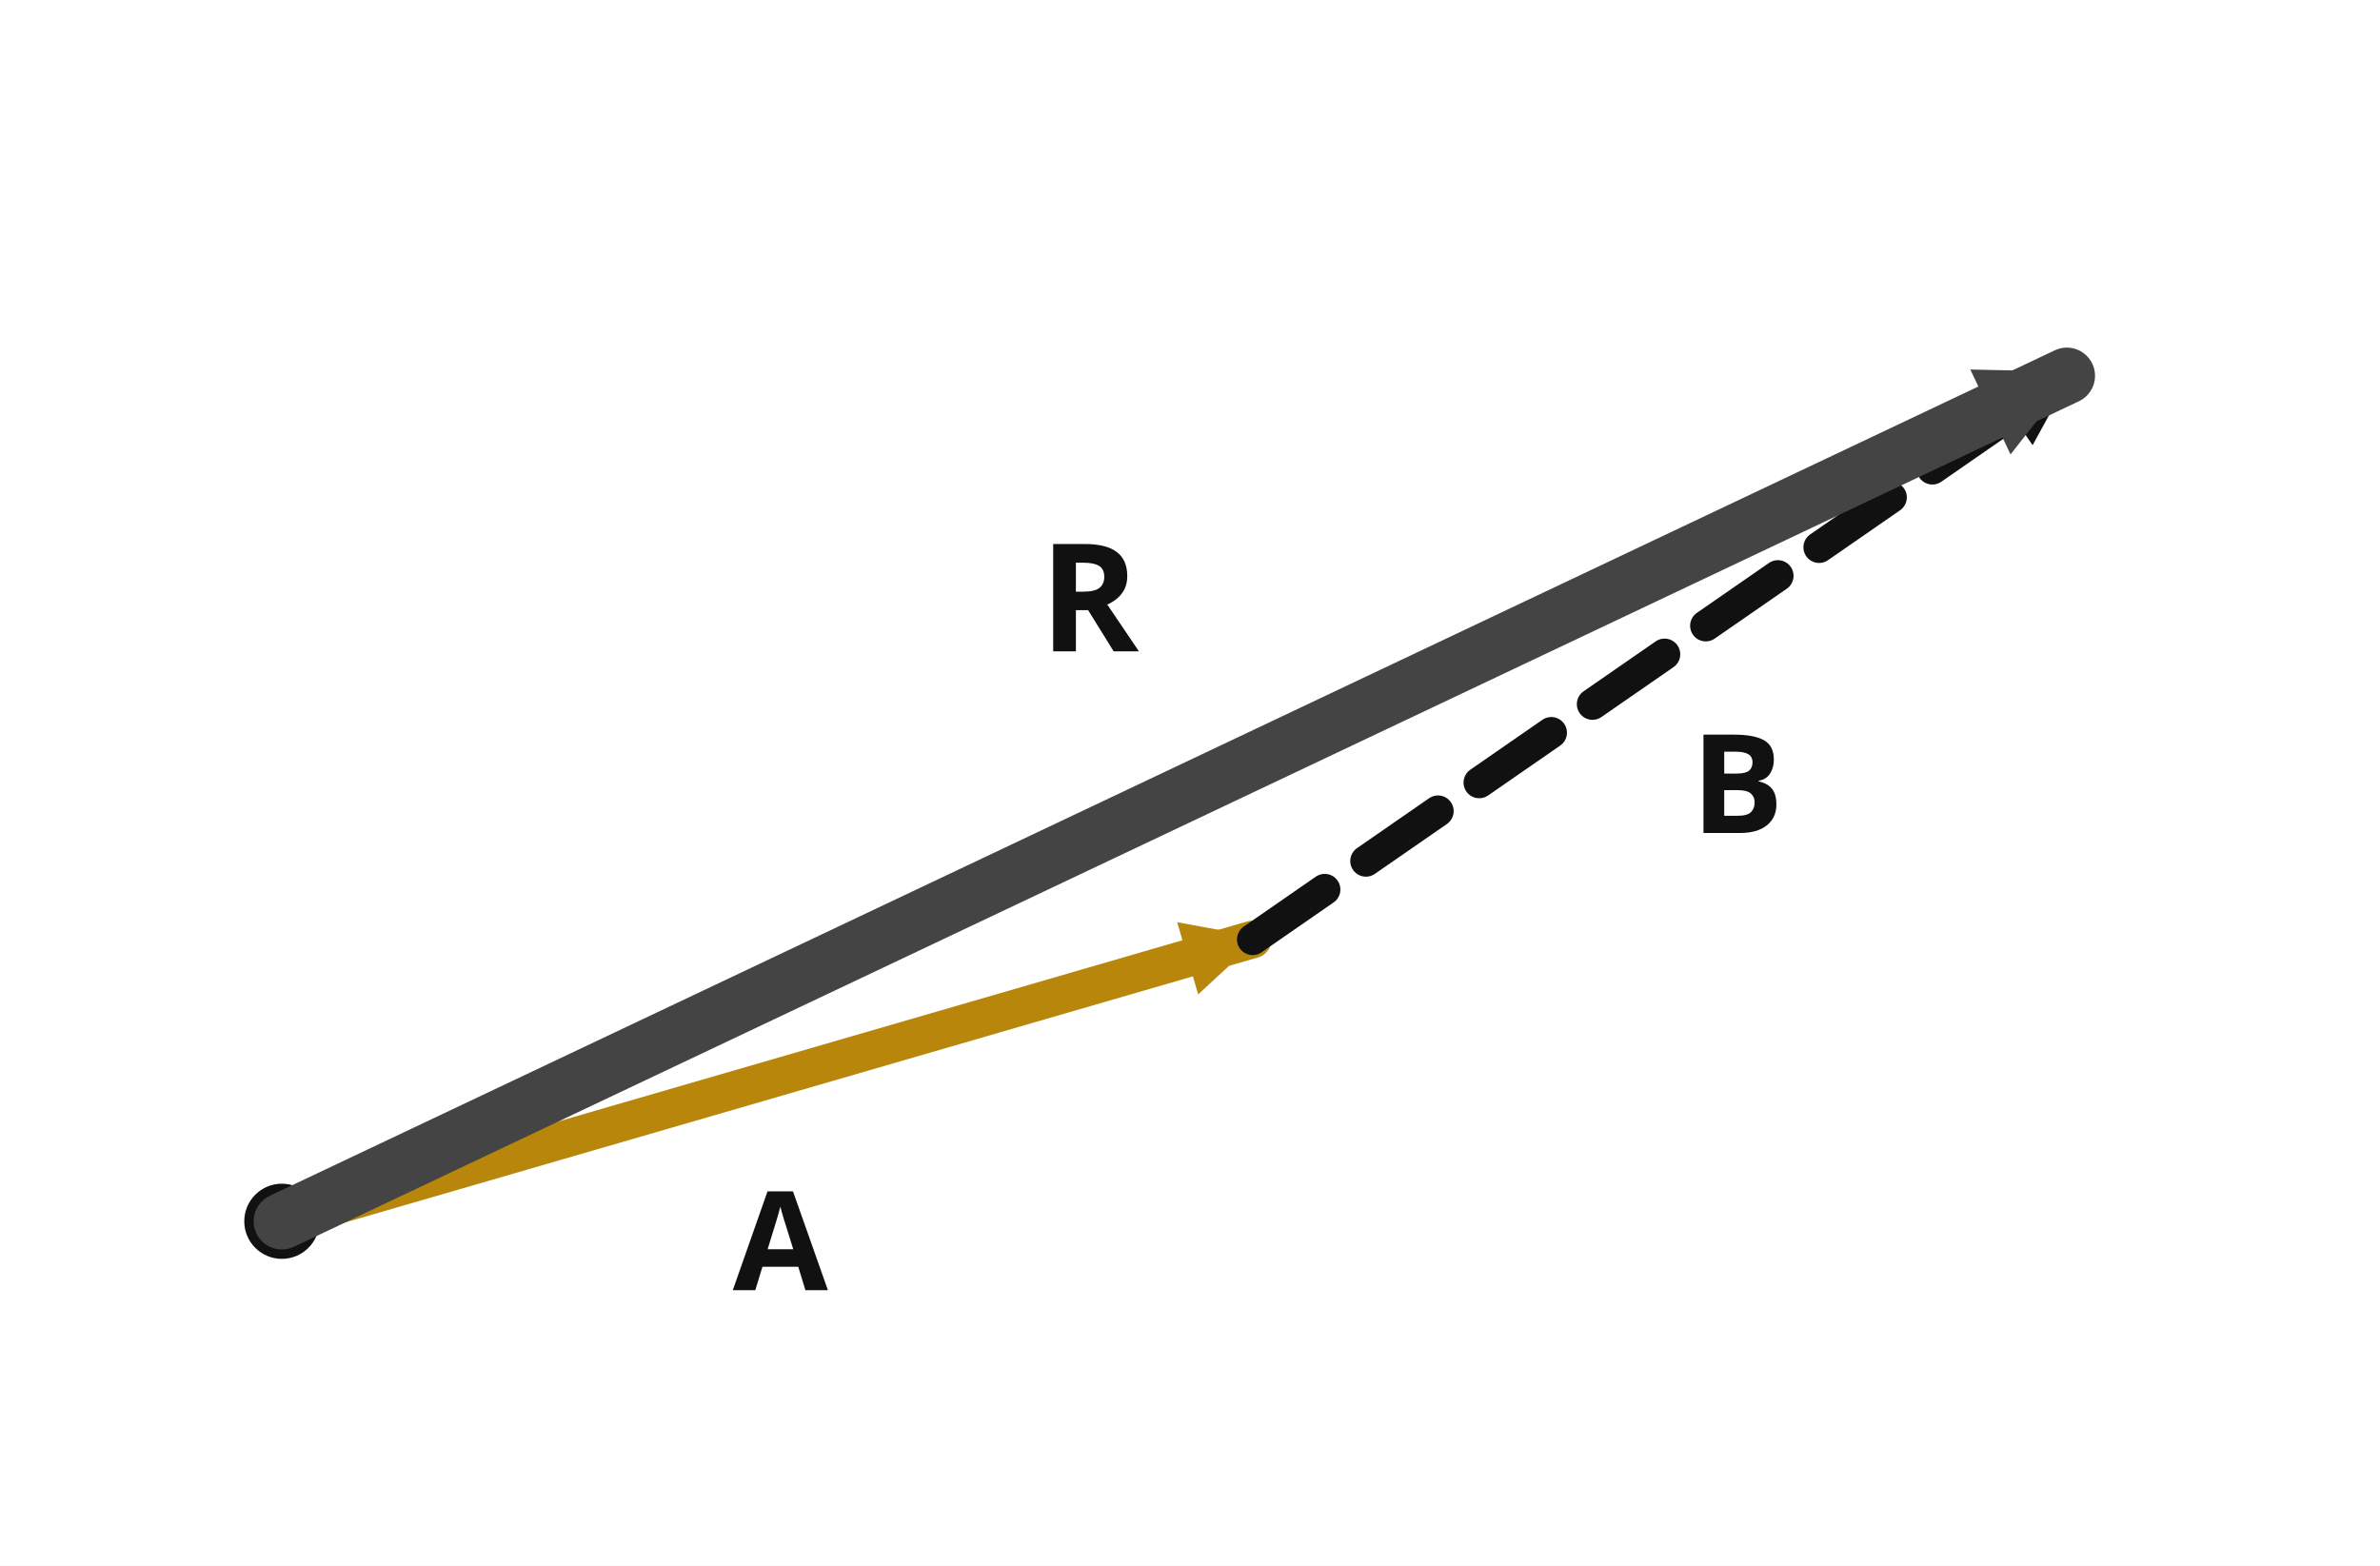
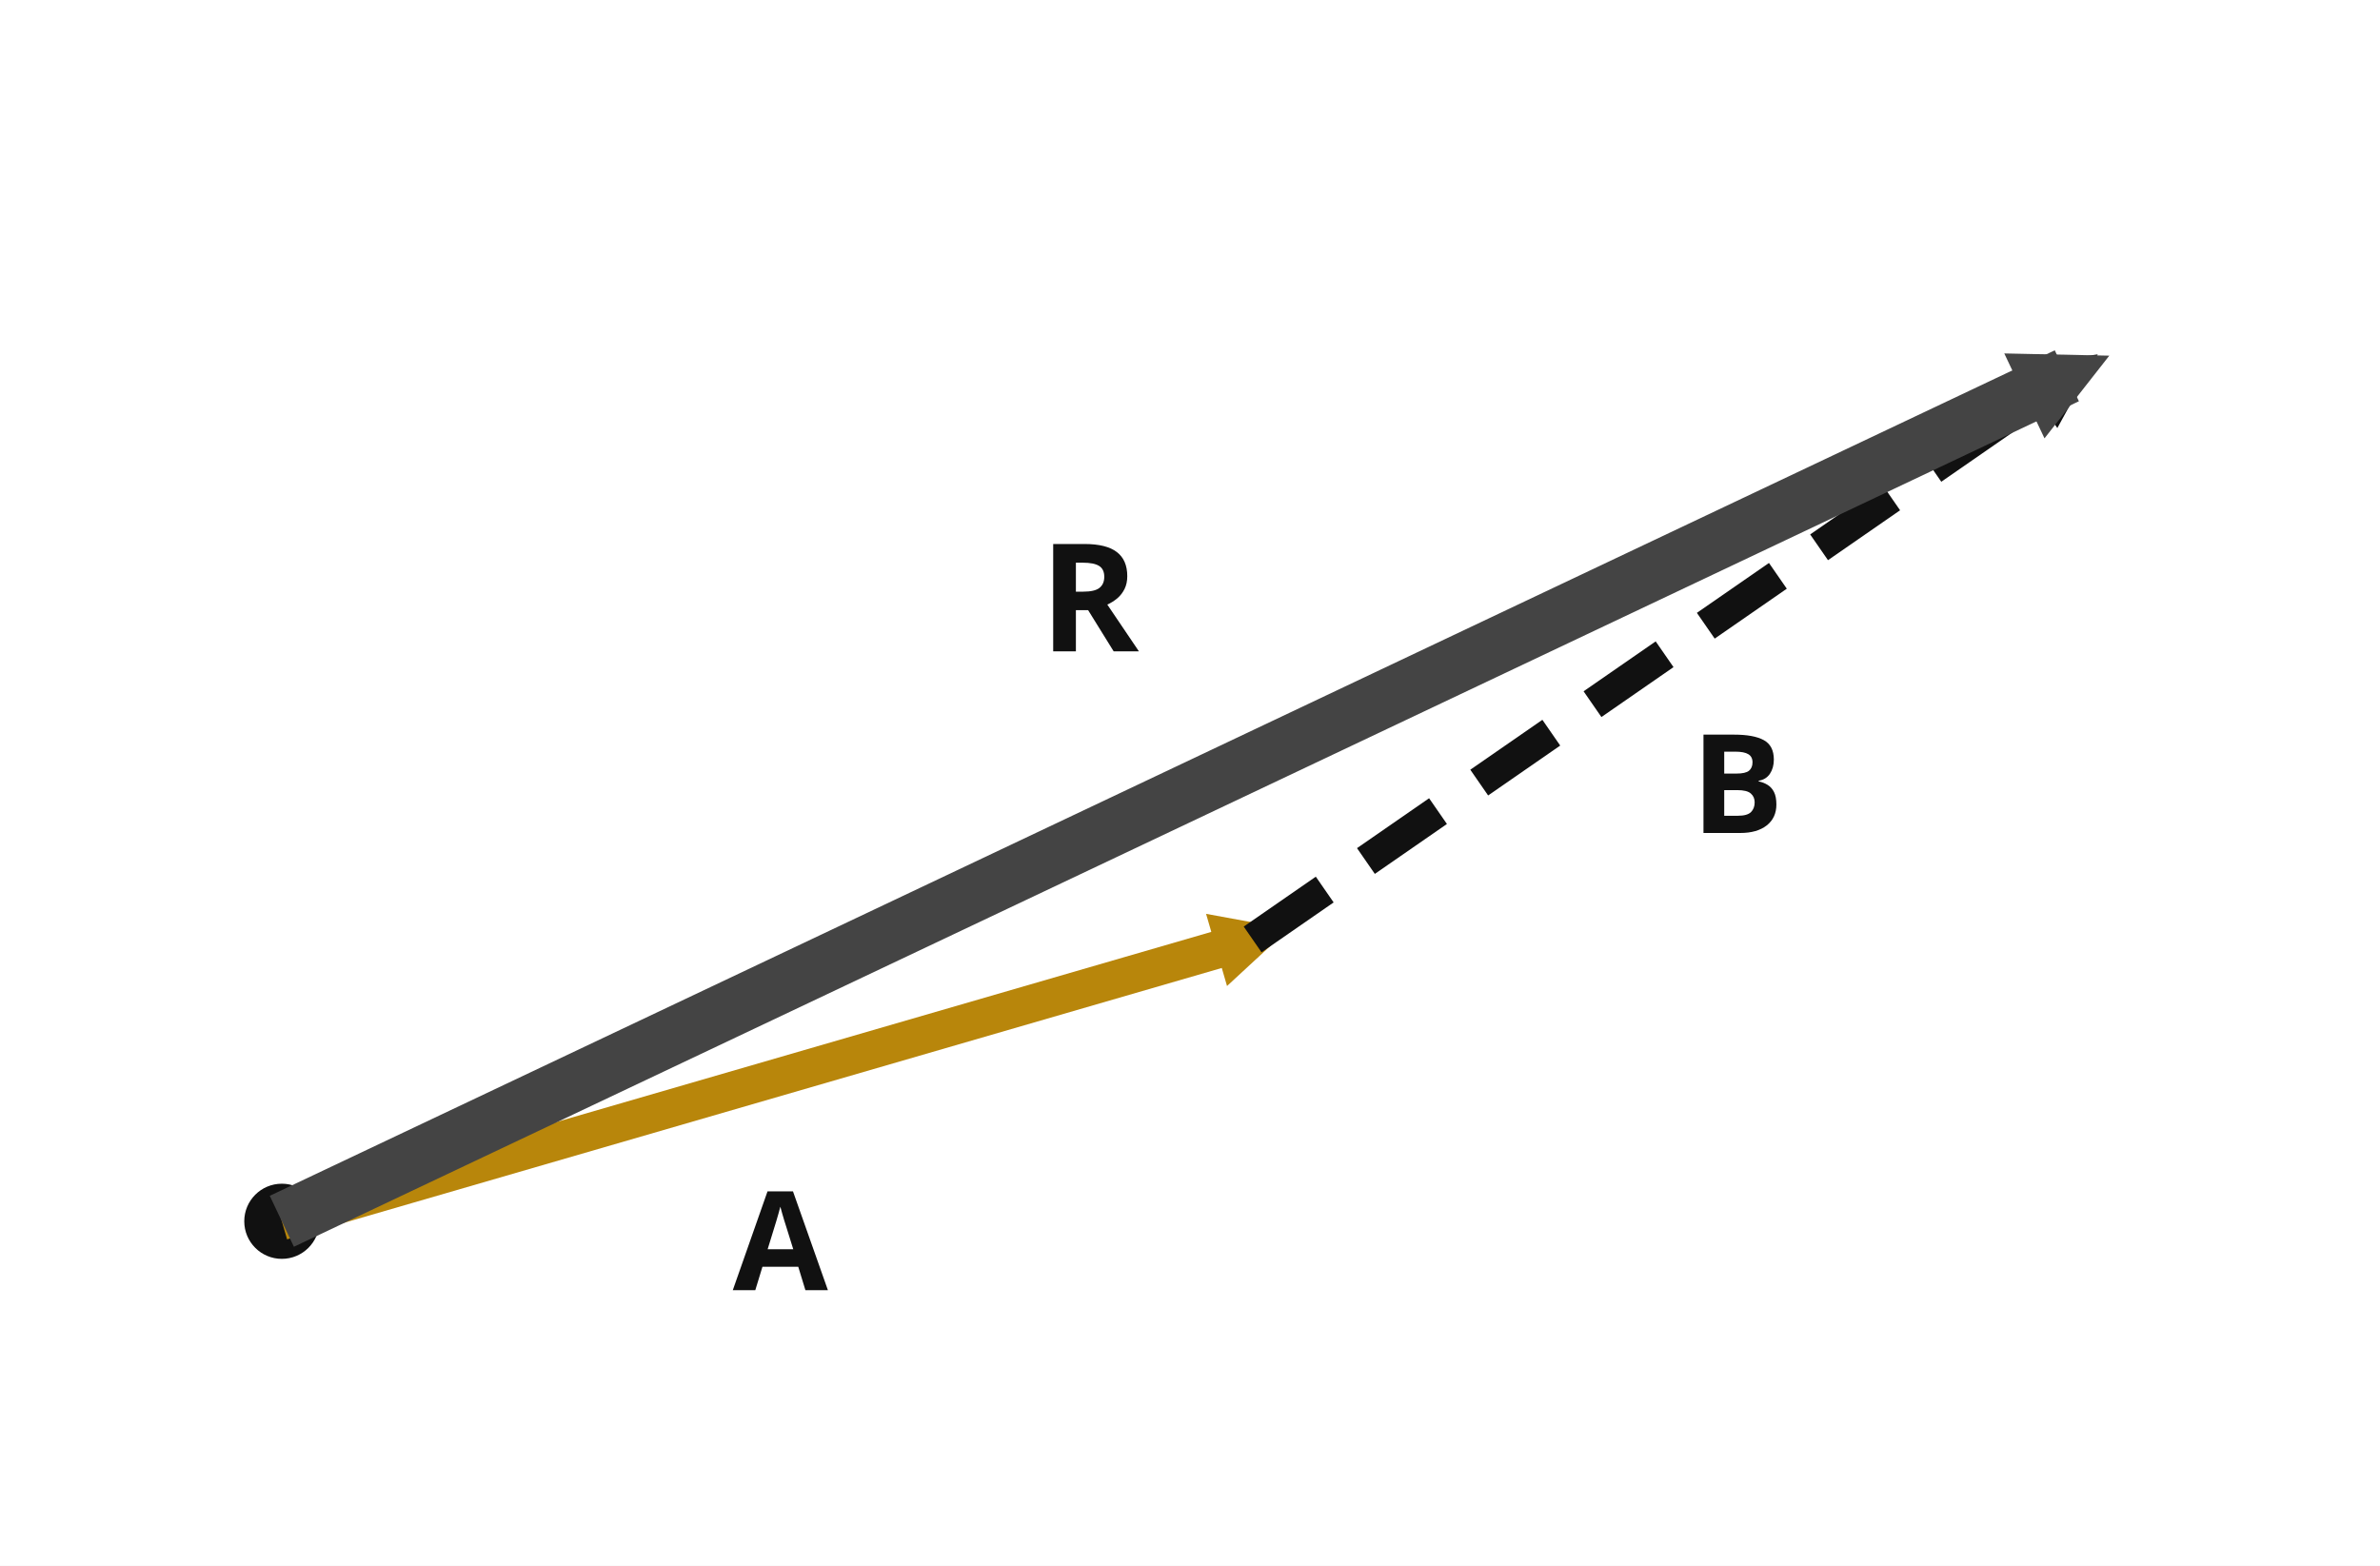
<svg xmlns="http://www.w3.org/2000/svg" viewBox="0 0 380 250" role="img" aria-labelledby="title desc">
  <defs>
-     <marker id="arrow-gold" viewBox="0 0 10 10" refX="9" refY="5" markerUnits="userSpaceOnUse" markerWidth="12" markerHeight="12" orient="auto">
+     <marker id="arrow-gold" viewBox="0 0 10 10" refX="5" refY="5" markerUnits="userSpaceOnUse" markerWidth="12" markerHeight="12" orient="auto">
      <path d="M 0 0 L 10 5 L 0 10 z" fill="#b8860b" />
    </marker>
-     <marker id="arrow-black" viewBox="0 0 10 10" refX="9" refY="5" markerUnits="userSpaceOnUse" markerWidth="12" markerHeight="12" orient="auto">
+     <marker id="arrow-black" viewBox="0 0 10 10" refX="5" refY="5" markerUnits="userSpaceOnUse" markerWidth="12" markerHeight="12" orient="auto">
      <path d="M 0 0 L 10 5 L 0 10 z" fill="#111" />
    </marker>
-     <marker id="arrow-result" viewBox="0 0 10 10" refX="9" refY="5" markerUnits="userSpaceOnUse" markerWidth="15" markerHeight="15" orient="auto">
+     <marker id="arrow-result" viewBox="0 0 10 10" refX="5" refY="5" markerUnits="userSpaceOnUse" markerWidth="15" markerHeight="15" orient="auto">
      <path d="M 0 0 L 10 5 L 0 10 z" fill="#444" />
    </marker>
  </defs>
  <rect width="380" height="250" fill="#fff" />
  <circle cx="45" cy="195" r="6" fill="#111" />
-   <line x1="45" y1="195" x2="200" y2="150" stroke="#b8860b" stroke-width="6" stroke-linecap="round" marker-end="url(#arrow-gold)" />
-   <line x1="200" y1="150" x2="330" y2="60" stroke="#111" stroke-width="5" stroke-dasharray="14 8" stroke-linecap="round" marker-end="url(#arrow-black)" />
-   <line x1="45" y1="195" x2="330" y2="60" stroke="#444" stroke-width="9" stroke-linecap="round" marker-end="url(#arrow-result)" />
+   <line x1="45" y1="195" x2="200" y2="150" stroke="#b8860b" stroke-width="6" stroke-linecap="butt" marker-end="url(#arrow-gold)" />
+   <line x1="200" y1="150" x2="330" y2="60" stroke="#111" stroke-width="5" stroke-dasharray="14 8" stroke-linecap="butt" marker-end="url(#arrow-black)" />
+   <line x1="45" y1="195" x2="330" y2="60" stroke="#444" stroke-width="9" stroke-linecap="butt" marker-end="url(#arrow-result)" />
  <text x="117" y="206" font-family="sans-serif" font-size="22" font-weight="700" fill="#111">A</text>
  <text x="270" y="133" font-family="sans-serif" font-size="22" font-weight="700" fill="#111">B</text>
  <text x="166" y="104" font-family="sans-serif" font-size="24" font-weight="700" fill="#111">R</text>
</svg>
